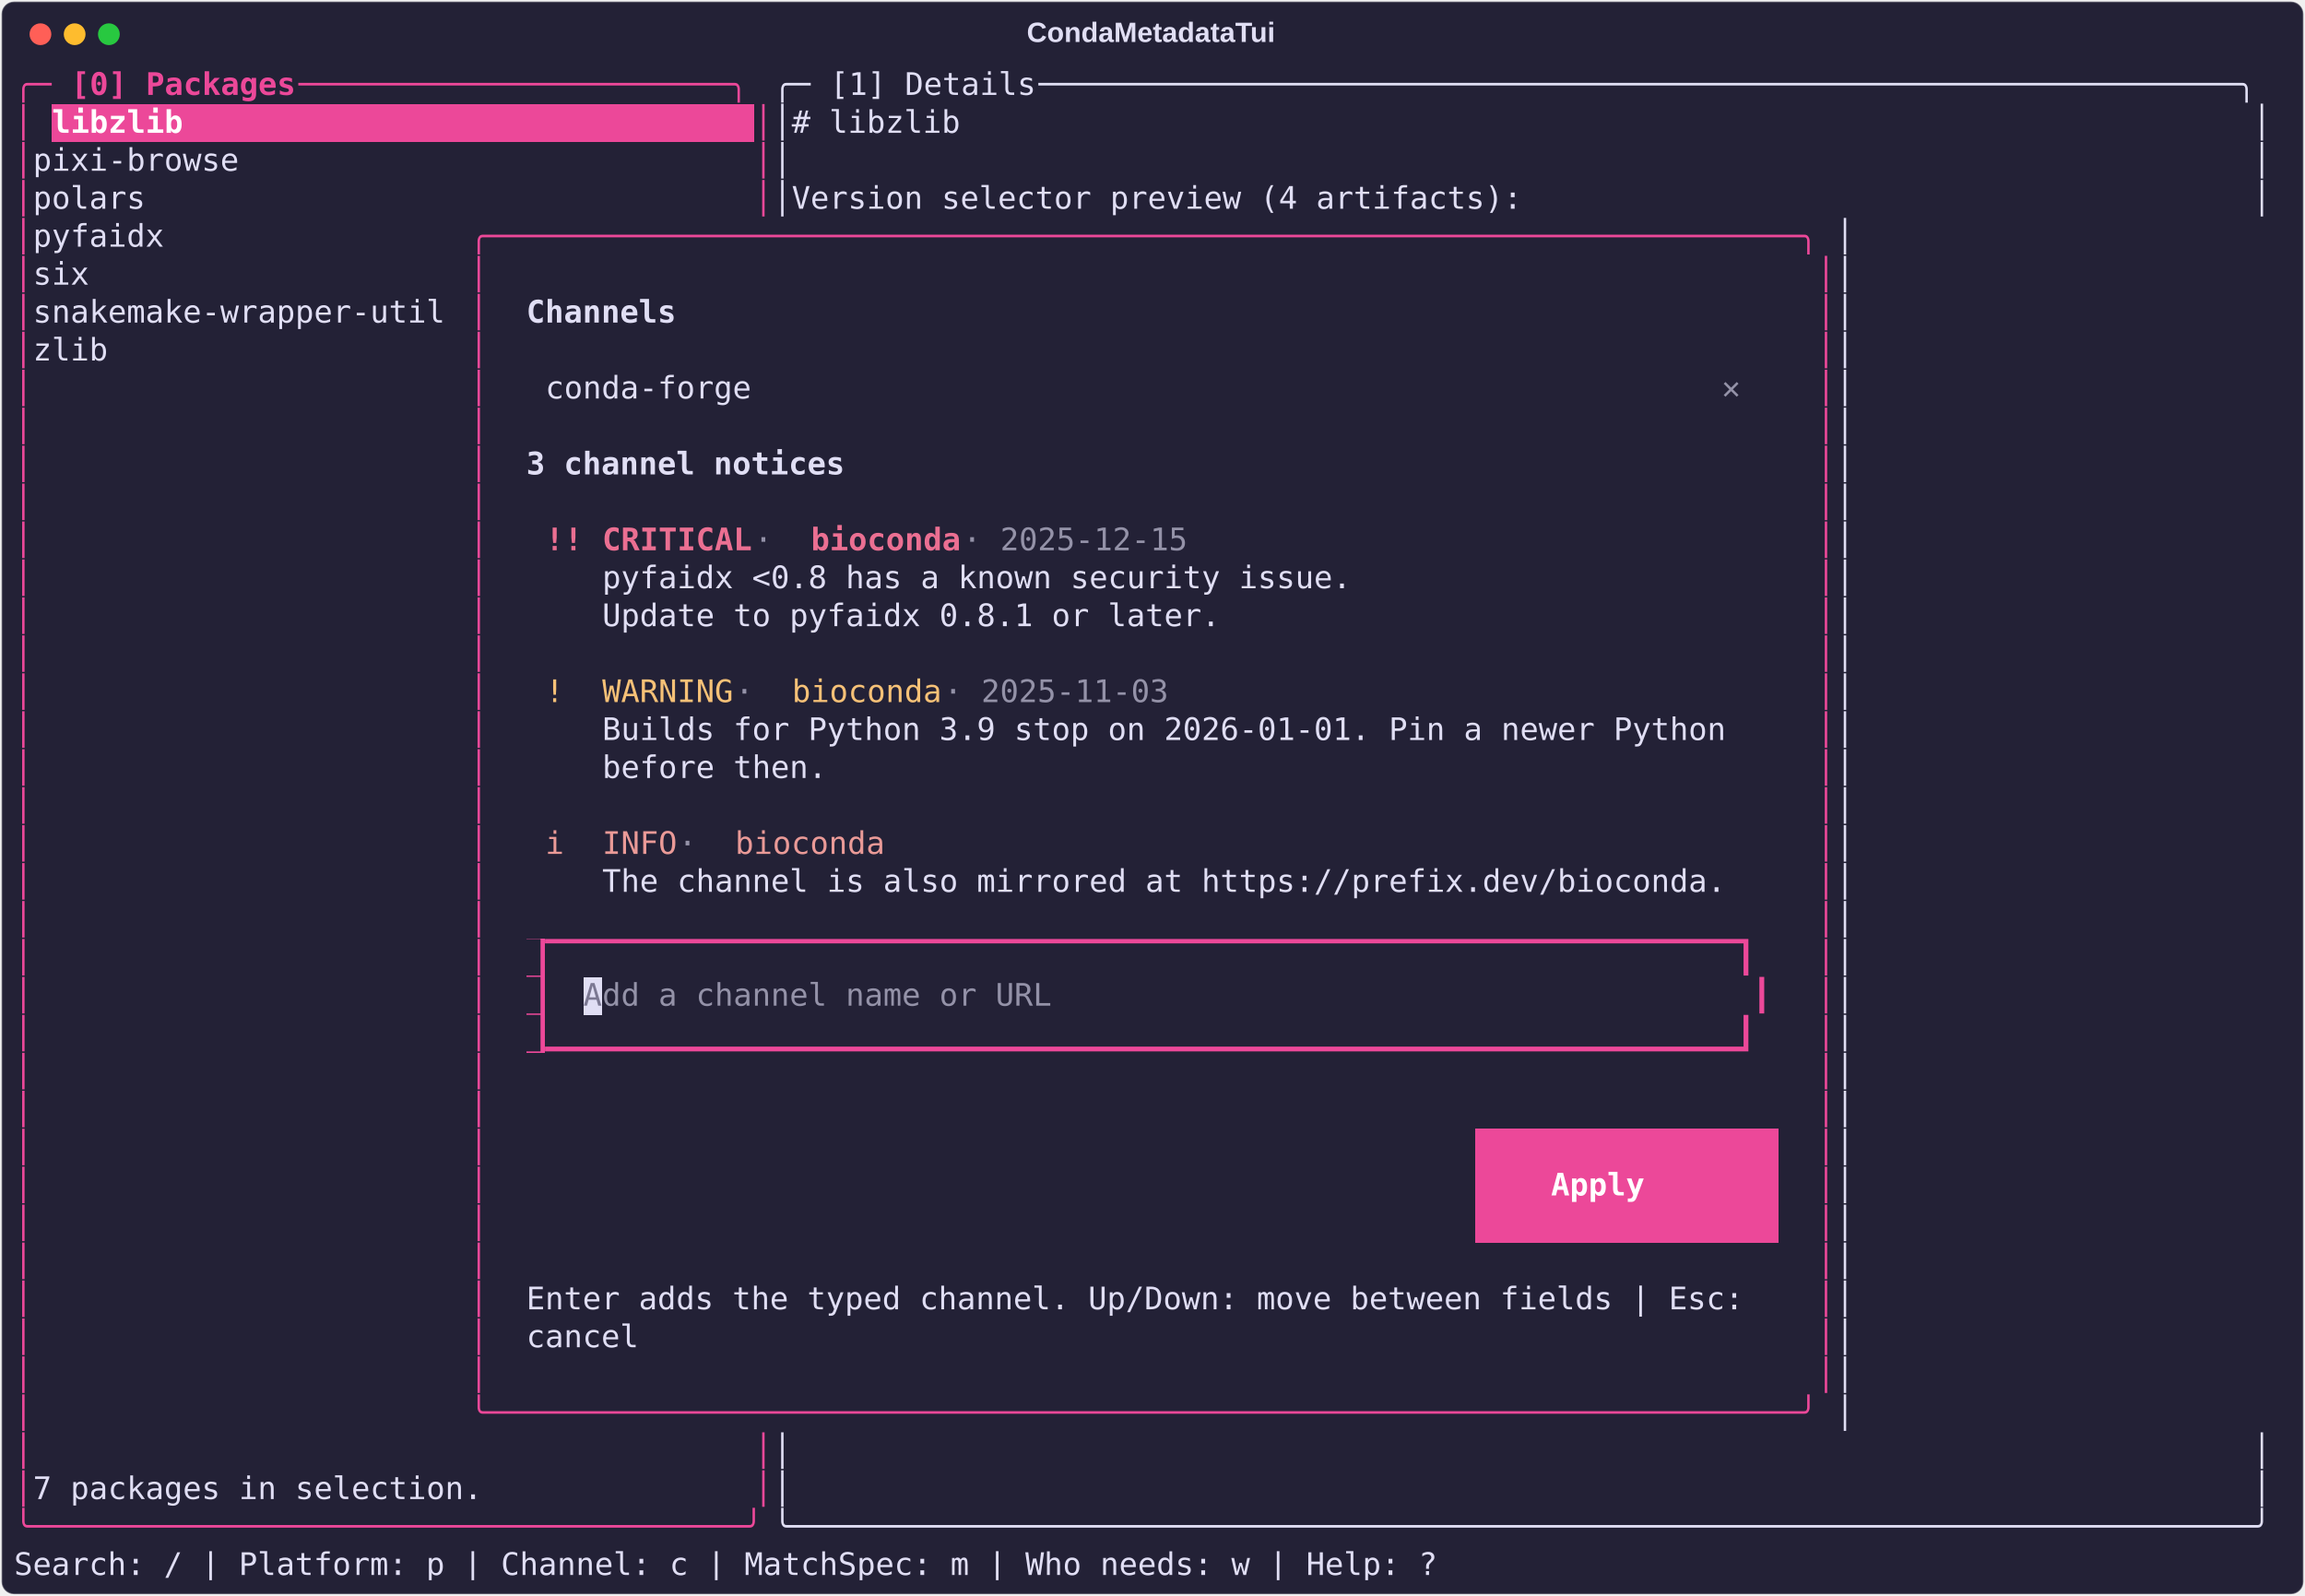
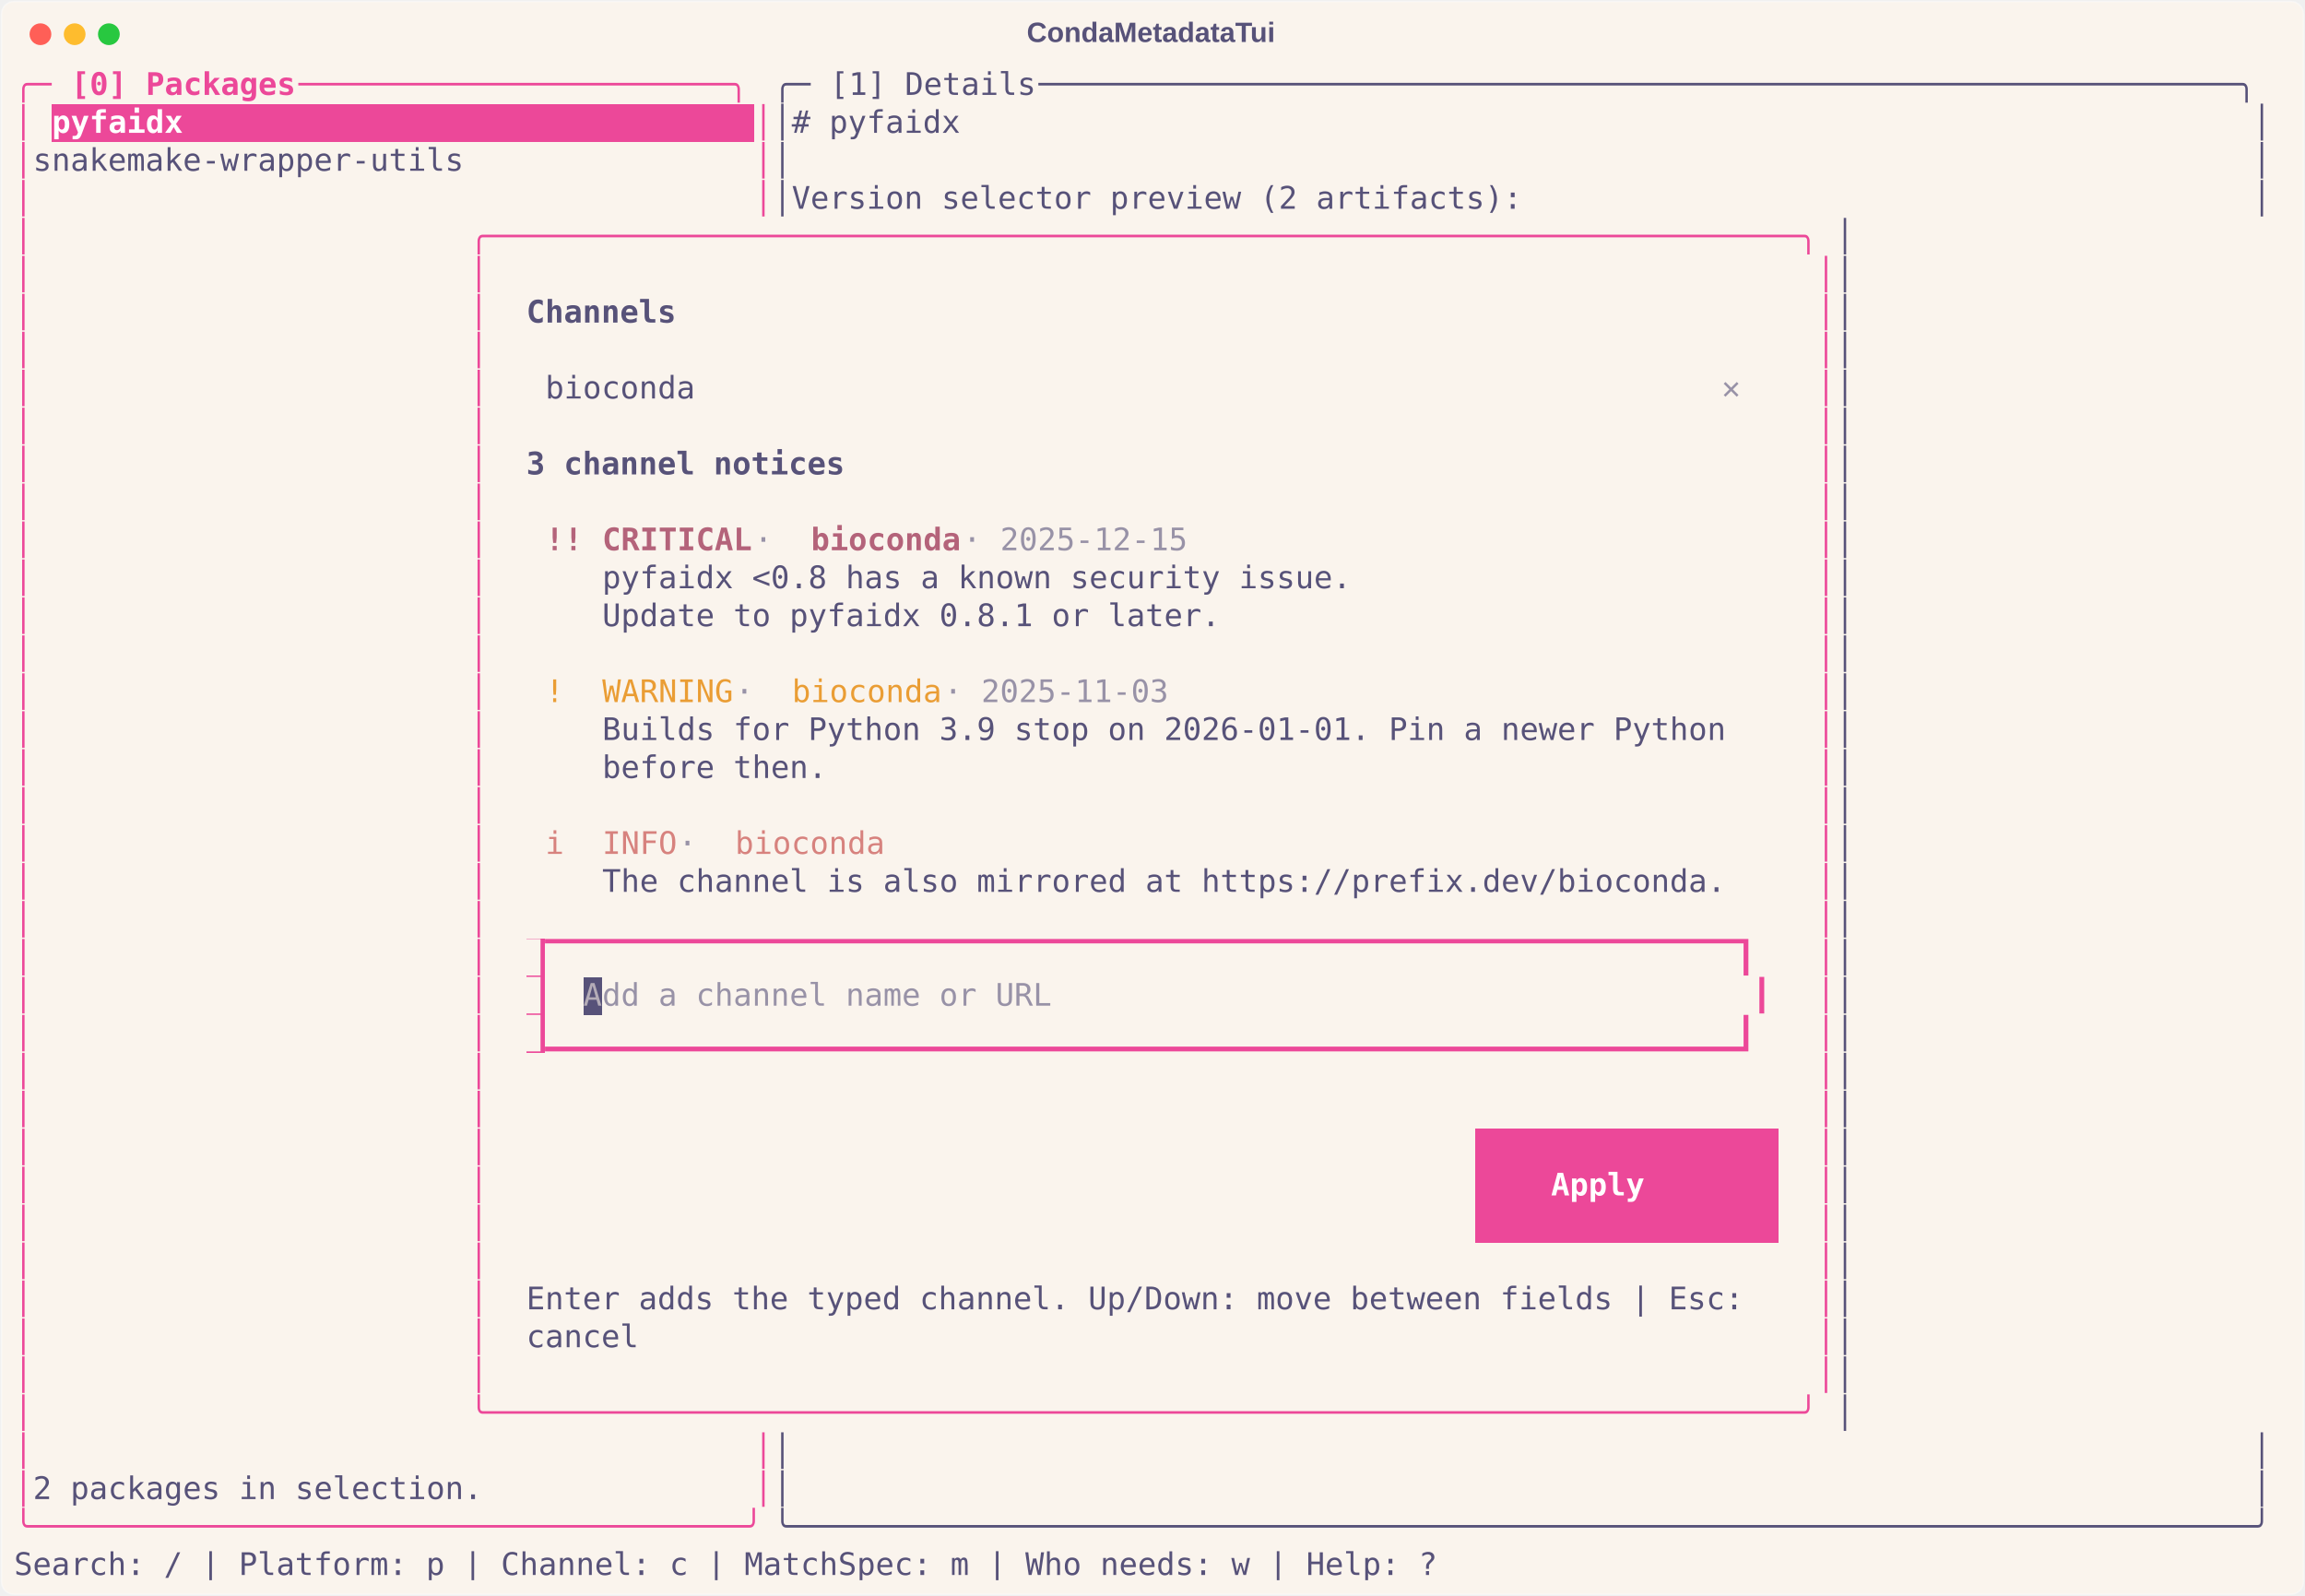
<svg xmlns="http://www.w3.org/2000/svg" class="rich-terminal" viewBox="0 0 1482 1026.0">
  <style>

    @font-face {
        font-family: "Fira Code";
        src: local("FiraCode-Regular"),
                url("https://cdnjs.cloudflare.com/ajax/libs/firacode/6.2.0/woff2/FiraCode-Regular.woff2") format("woff2"),
                url("https://cdnjs.cloudflare.com/ajax/libs/firacode/6.2.0/woff/FiraCode-Regular.woff") format("woff");
        font-style: normal;
        font-weight: 400;
    }
    @font-face {
        font-family: "Fira Code";
        src: local("FiraCode-Bold"),
                url("https://cdnjs.cloudflare.com/ajax/libs/firacode/6.2.0/woff2/FiraCode-Bold.woff2") format("woff2"),
                url("https://cdnjs.cloudflare.com/ajax/libs/firacode/6.2.0/woff/FiraCode-Bold.woff") format("woff");
        font-style: bold;
        font-weight: 700;
    }

    .terminal-matrix {
        font-family: Fira Code, monospace;
        font-size: 20px;
        line-height: 24.4px;
        font-variant-east-asian: full-width;
    }

    .terminal-title {
        font-size: 18px;
        font-weight: bold;
        font-family: arial;
    }

    .terminal-r1 { fill: #ec4899 }
.terminal-r2 { fill: #ec4899;font-weight: bold }
- .terminal-r3 { fill: #e0def4 }
+ .terminal-r3 { fill: #575279 }
.terminal-r4 { fill: #ffffff;font-weight: bold }
- .terminal-r5 { fill: #e0def4;font-weight: bold }
- .terminal-r6 { fill: #9492a8;font-weight: bold }
- .terminal-r7 { fill: #eb6f92;font-weight: bold }
- .terminal-r8 { fill: #9492a8 }
- .terminal-r9 { fill: #f6c177 }
- .terminal-r10 { fill: #ea9a97 }
- .terminal-r11 { fill: #232136 }
- .terminal-r12 { fill: #7b7892 }
- .terminal-r13 { fill: #eb6f92 }
+ .terminal-r5 { fill: #575279;font-weight: bold }
+ .terminal-r6 { fill: #9892a7;font-weight: bold }
+ .terminal-r7 { fill: #b4637a;font-weight: bold }
+ .terminal-r8 { fill: #9892a7 }
+ .terminal-r9 { fill: #ea9d34 }
+ .terminal-r10 { fill: #d7827e }
+ .terminal-r11 { fill: #faf4ed }
+ .terminal-r12 { fill: #b4acb7 }
+ .terminal-r13 { fill: #b4637a }
    </style>
  <defs>
    <clipPath id="terminal-clip-terminal">
      <rect x="0" y="0" width="1463.0" height="975.0" />
    </clipPath>
    <clipPath id="terminal-line-0">
      <rect x="0" y="1.5" width="1464" height="24.65" />
    </clipPath>
    <clipPath id="terminal-line-1">
      <rect x="0" y="25.9" width="1464" height="24.65" />
    </clipPath>
    <clipPath id="terminal-line-2">
      <rect x="0" y="50.3" width="1464" height="24.65" />
    </clipPath>
    <clipPath id="terminal-line-3">
      <rect x="0" y="74.7" width="1464" height="24.65" />
    </clipPath>
    <clipPath id="terminal-line-4">
      <rect x="0" y="99.1" width="1464" height="24.65" />
    </clipPath>
    <clipPath id="terminal-line-5">
      <rect x="0" y="123.5" width="1464" height="24.65" />
    </clipPath>
    <clipPath id="terminal-line-6">
      <rect x="0" y="147.9" width="1464" height="24.65" />
    </clipPath>
    <clipPath id="terminal-line-7">
      <rect x="0" y="172.3" width="1464" height="24.65" />
    </clipPath>
    <clipPath id="terminal-line-8">
      <rect x="0" y="196.7" width="1464" height="24.65" />
    </clipPath>
    <clipPath id="terminal-line-9">
      <rect x="0" y="221.1" width="1464" height="24.65" />
    </clipPath>
    <clipPath id="terminal-line-10">
      <rect x="0" y="245.5" width="1464" height="24.65" />
    </clipPath>
    <clipPath id="terminal-line-11">
      <rect x="0" y="269.9" width="1464" height="24.65" />
    </clipPath>
    <clipPath id="terminal-line-12">
      <rect x="0" y="294.3" width="1464" height="24.65" />
    </clipPath>
    <clipPath id="terminal-line-13">
      <rect x="0" y="318.7" width="1464" height="24.65" />
    </clipPath>
    <clipPath id="terminal-line-14">
      <rect x="0" y="343.1" width="1464" height="24.65" />
    </clipPath>
    <clipPath id="terminal-line-15">
      <rect x="0" y="367.5" width="1464" height="24.65" />
    </clipPath>
    <clipPath id="terminal-line-16">
      <rect x="0" y="391.9" width="1464" height="24.65" />
    </clipPath>
    <clipPath id="terminal-line-17">
      <rect x="0" y="416.3" width="1464" height="24.65" />
    </clipPath>
    <clipPath id="terminal-line-18">
      <rect x="0" y="440.7" width="1464" height="24.65" />
    </clipPath>
    <clipPath id="terminal-line-19">
      <rect x="0" y="465.1" width="1464" height="24.65" />
    </clipPath>
    <clipPath id="terminal-line-20">
      <rect x="0" y="489.5" width="1464" height="24.65" />
    </clipPath>
    <clipPath id="terminal-line-21">
      <rect x="0" y="513.9" width="1464" height="24.65" />
    </clipPath>
    <clipPath id="terminal-line-22">
      <rect x="0" y="538.3" width="1464" height="24.65" />
    </clipPath>
    <clipPath id="terminal-line-23">
      <rect x="0" y="562.7" width="1464" height="24.65" />
    </clipPath>
    <clipPath id="terminal-line-24">
      <rect x="0" y="587.1" width="1464" height="24.65" />
    </clipPath>
    <clipPath id="terminal-line-25">
      <rect x="0" y="611.5" width="1464" height="24.65" />
    </clipPath>
    <clipPath id="terminal-line-26">
      <rect x="0" y="635.9" width="1464" height="24.65" />
    </clipPath>
    <clipPath id="terminal-line-27">
      <rect x="0" y="660.3" width="1464" height="24.65" />
    </clipPath>
    <clipPath id="terminal-line-28">
      <rect x="0" y="684.7" width="1464" height="24.65" />
    </clipPath>
    <clipPath id="terminal-line-29">
      <rect x="0" y="709.1" width="1464" height="24.65" />
    </clipPath>
    <clipPath id="terminal-line-30">
      <rect x="0" y="733.5" width="1464" height="24.65" />
    </clipPath>
    <clipPath id="terminal-line-31">
      <rect x="0" y="757.9" width="1464" height="24.65" />
    </clipPath>
    <clipPath id="terminal-line-32">
      <rect x="0" y="782.3" width="1464" height="24.65" />
    </clipPath>
    <clipPath id="terminal-line-33">
      <rect x="0" y="806.7" width="1464" height="24.65" />
    </clipPath>
    <clipPath id="terminal-line-34">
      <rect x="0" y="831.1" width="1464" height="24.65" />
    </clipPath>
    <clipPath id="terminal-line-35">
      <rect x="0" y="855.5" width="1464" height="24.65" />
    </clipPath>
    <clipPath id="terminal-line-36">
      <rect x="0" y="879.9" width="1464" height="24.65" />
    </clipPath>
    <clipPath id="terminal-line-37">
      <rect x="0" y="904.3" width="1464" height="24.65" />
    </clipPath>
    <clipPath id="terminal-line-38">
      <rect x="0" y="928.7" width="1464" height="24.65" />
    </clipPath>
  </defs>
-   <rect fill="#232136" stroke="rgba(255,255,255,0.35)" stroke-width="1" x="1" y="1" width="1480" height="1024" rx="8" />
-   <text class="terminal-title" fill="#e0def4" text-anchor="middle" x="740" y="27">CondaMetadataTui</text>
+   <rect fill="#faf4ed" stroke="rgba(255,255,255,0.35)" stroke-width="1" x="1" y="1" width="1480" height="1024" rx="8" />
+   <text class="terminal-title" fill="#575279" text-anchor="middle" x="740" y="27">CondaMetadataTui</text>
  <g transform="translate(26,22)">
    <circle cx="0" cy="0" r="7" fill="#ff5f57" />
    <circle cx="22" cy="0" r="7" fill="#febc2e" />
    <circle cx="44" cy="0" r="7" fill="#28c840" />
  </g>
  <g transform="translate(9, 41)" clip-path="url(#terminal-clip-terminal)">
    <rect fill="#ec4899" x="24.4" y="25.9" width="451.4" height="24.65" shape-rendering="crispEdges" />
    <rect fill="#ec4899" x="329.4" y="562.7" width="12.2" height="24.65" shape-rendering="crispEdges" />
    <rect fill="#ec4899" x="329.4" y="587.1" width="12.2" height="24.65" shape-rendering="crispEdges" />
-     <rect fill="#e0def4" x="366" y="587.1" width="12.2" height="24.65" shape-rendering="crispEdges" />
+     <rect fill="#575279" x="366" y="587.1" width="12.2" height="24.65" shape-rendering="crispEdges" />
    <rect fill="#ec4899" x="329.4" y="611.5" width="12.2" height="24.65" shape-rendering="crispEdges" />
    <rect fill="#ec4899" x="939.4" y="684.7" width="24.4" height="24.65" shape-rendering="crispEdges" />
    <rect fill="#ec4899" x="963.8" y="684.7" width="146.4" height="24.65" shape-rendering="crispEdges" />
    <rect fill="#ec4899" x="1110.2" y="684.7" width="24.4" height="24.65" shape-rendering="crispEdges" />
    <rect fill="#ec4899" x="939.4" y="709.1" width="48.8" height="24.65" shape-rendering="crispEdges" />
    <rect fill="#ec4899" x="988.2" y="709.1" width="85.4" height="24.65" shape-rendering="crispEdges" />
    <rect fill="#ec4899" x="1073.6" y="709.1" width="61" height="24.65" shape-rendering="crispEdges" />
    <rect fill="#ec4899" x="939.4" y="733.5" width="24.4" height="24.65" shape-rendering="crispEdges" />
    <rect fill="#ec4899" x="963.8" y="733.5" width="146.4" height="24.65" shape-rendering="crispEdges" />
    <rect fill="#ec4899" x="1110.2" y="733.5" width="24.4" height="24.65" shape-rendering="crispEdges" />
    <g class="terminal-matrix">
      <text class="terminal-r1" x="0" y="20" textLength="36.6" clip-path="url(#terminal-line-0)">╭─ </text>
      <text class="terminal-r2" x="36.6" y="20" textLength="146.4" clip-path="url(#terminal-line-0)">[0] Packages</text>
      <text class="terminal-r1" x="183" y="20" textLength="305" clip-path="url(#terminal-line-0)"> ───────────────────────╮</text>
      <text class="terminal-r3" x="488" y="20" textLength="36.6" clip-path="url(#terminal-line-0)">╭─ </text>
      <text class="terminal-r3" x="524.6" y="20" textLength="134.2" clip-path="url(#terminal-line-0)">[1] Details</text>
      <text class="terminal-r3" x="658.8" y="20" textLength="805.2" clip-path="url(#terminal-line-0)"> ────────────────────────────────────────────────────────────────╮</text>
      <text class="terminal-r3" x="1464" y="20" textLength="12.2" clip-path="url(#terminal-line-0)">
</text>
      <text class="terminal-r1" x="0" y="44.4" textLength="12.2" clip-path="url(#terminal-line-1)">│</text>
-       <text class="terminal-r4" x="24.4" y="44.4" textLength="451.4" clip-path="url(#terminal-line-1)">libzlib                              </text>
+       <text class="terminal-r4" x="24.4" y="44.4" textLength="451.4" clip-path="url(#terminal-line-1)">pyfaidx                              </text>
      <text class="terminal-r1" x="475.8" y="44.4" textLength="12.2" clip-path="url(#terminal-line-1)">│</text>
-       <text class="terminal-r3" x="488" y="44.4" textLength="976" clip-path="url(#terminal-line-1)">│# libzlib                                                                     │</text>
+       <text class="terminal-r3" x="488" y="44.4" textLength="976" clip-path="url(#terminal-line-1)">│# pyfaidx                                                                     │</text>
      <text class="terminal-r3" x="1464" y="44.4" textLength="12.2" clip-path="url(#terminal-line-1)">
</text>
      <text class="terminal-r1" x="0" y="68.8" textLength="12.2" clip-path="url(#terminal-line-2)">│</text>
-       <text class="terminal-r3" x="12.2" y="68.8" textLength="463.6" clip-path="url(#terminal-line-2)"> pixi-browse                          </text>
+       <text class="terminal-r3" x="12.2" y="68.8" textLength="463.6" clip-path="url(#terminal-line-2)"> snakemake-wrapper-utils              </text>
      <text class="terminal-r1" x="475.8" y="68.8" textLength="12.2" clip-path="url(#terminal-line-2)">│</text>
      <text class="terminal-r3" x="488" y="68.8" textLength="976" clip-path="url(#terminal-line-2)">│                                                                              │</text>
      <text class="terminal-r3" x="1464" y="68.8" textLength="12.2" clip-path="url(#terminal-line-2)">
</text>
      <text class="terminal-r1" x="0" y="93.2" textLength="12.2" clip-path="url(#terminal-line-3)">│</text>
-       <text class="terminal-r3" x="12.2" y="93.2" textLength="463.6" clip-path="url(#terminal-line-3)"> polars                               </text>
      <text class="terminal-r1" x="475.8" y="93.2" textLength="12.2" clip-path="url(#terminal-line-3)">│</text>
-       <text class="terminal-r3" x="488" y="93.2" textLength="976" clip-path="url(#terminal-line-3)">│Version selector preview (4 artifacts):                                       │</text>
+       <text class="terminal-r3" x="488" y="93.2" textLength="976" clip-path="url(#terminal-line-3)">│Version selector preview (2 artifacts):                                       │</text>
      <text class="terminal-r3" x="1464" y="93.2" textLength="12.2" clip-path="url(#terminal-line-3)">
</text>
      <text class="terminal-r1" x="0" y="117.6" textLength="12.2" clip-path="url(#terminal-line-4)">│</text>
-       <text class="terminal-r3" x="12.2" y="117.6" textLength="280.6" clip-path="url(#terminal-line-4)"> pyfaidx               </text>
      <text class="terminal-r1" x="292.8" y="117.6" textLength="878.4" clip-path="url(#terminal-line-4)">╭──────────────────────────────────────────────────────────────────────╮</text>
      <text class="terminal-r3" x="1171.2" y="117.6" textLength="292.8" clip-path="url(#terminal-line-4)">                       │</text>
      <text class="terminal-r3" x="1464" y="117.6" textLength="12.2" clip-path="url(#terminal-line-4)">
</text>
      <text class="terminal-r1" x="0" y="142" textLength="12.2" clip-path="url(#terminal-line-5)">│</text>
-       <text class="terminal-r3" x="12.2" y="142" textLength="280.6" clip-path="url(#terminal-line-5)"> six                   </text>
      <text class="terminal-r1" x="292.8" y="142" textLength="12.2" clip-path="url(#terminal-line-5)">│</text>
      <text class="terminal-r1" x="1159" y="142" textLength="12.2" clip-path="url(#terminal-line-5)">│</text>
      <text class="terminal-r3" x="1171.2" y="142" textLength="292.8" clip-path="url(#terminal-line-5)">                       │</text>
      <text class="terminal-r3" x="1464" y="142" textLength="12.2" clip-path="url(#terminal-line-5)">
</text>
      <text class="terminal-r1" x="0" y="166.4" textLength="12.2" clip-path="url(#terminal-line-6)">│</text>
-       <text class="terminal-r3" x="12.2" y="166.4" textLength="280.6" clip-path="url(#terminal-line-6)"> snakemake-wrapper-util</text>
      <text class="terminal-r1" x="292.8" y="166.4" textLength="12.2" clip-path="url(#terminal-line-6)">│</text>
      <text class="terminal-r5" x="329.4" y="166.4" textLength="97.6" clip-path="url(#terminal-line-6)">Channels</text>
      <text class="terminal-r1" x="1159" y="166.4" textLength="12.2" clip-path="url(#terminal-line-6)">│</text>
      <text class="terminal-r3" x="1171.2" y="166.4" textLength="292.8" clip-path="url(#terminal-line-6)">                       │</text>
      <text class="terminal-r3" x="1464" y="166.4" textLength="12.2" clip-path="url(#terminal-line-6)">
</text>
      <text class="terminal-r1" x="0" y="190.8" textLength="12.2" clip-path="url(#terminal-line-7)">│</text>
-       <text class="terminal-r3" x="12.2" y="190.8" textLength="280.6" clip-path="url(#terminal-line-7)"> zlib                  </text>
      <text class="terminal-r1" x="292.8" y="190.8" textLength="12.2" clip-path="url(#terminal-line-7)">│</text>
      <text class="terminal-r1" x="1159" y="190.8" textLength="12.2" clip-path="url(#terminal-line-7)">│</text>
      <text class="terminal-r3" x="1171.2" y="190.8" textLength="292.8" clip-path="url(#terminal-line-7)">                       │</text>
      <text class="terminal-r3" x="1464" y="190.8" textLength="12.2" clip-path="url(#terminal-line-7)">
</text>
      <text class="terminal-r1" x="0" y="215.2" textLength="12.2" clip-path="url(#terminal-line-8)">│</text>
      <text class="terminal-r1" x="292.8" y="215.2" textLength="12.2" clip-path="url(#terminal-line-8)">│</text>
-       <text class="terminal-r3" x="341.6" y="215.2" textLength="134.2" clip-path="url(#terminal-line-8)">conda-forge</text>
+       <text class="terminal-r3" x="341.6" y="215.2" textLength="97.6" clip-path="url(#terminal-line-8)">bioconda</text>
      <text class="terminal-r6" x="1098" y="215.2" textLength="36.6" clip-path="url(#terminal-line-8)"> ✕ </text>
      <text class="terminal-r1" x="1159" y="215.2" textLength="12.2" clip-path="url(#terminal-line-8)">│</text>
      <text class="terminal-r3" x="1171.2" y="215.2" textLength="292.8" clip-path="url(#terminal-line-8)">                       │</text>
      <text class="terminal-r3" x="1464" y="215.2" textLength="12.2" clip-path="url(#terminal-line-8)">
</text>
      <text class="terminal-r1" x="0" y="239.6" textLength="12.2" clip-path="url(#terminal-line-9)">│</text>
      <text class="terminal-r1" x="292.8" y="239.6" textLength="12.2" clip-path="url(#terminal-line-9)">│</text>
      <text class="terminal-r1" x="1159" y="239.6" textLength="12.2" clip-path="url(#terminal-line-9)">│</text>
      <text class="terminal-r3" x="1171.2" y="239.6" textLength="292.8" clip-path="url(#terminal-line-9)">                       │</text>
      <text class="terminal-r3" x="1464" y="239.6" textLength="12.2" clip-path="url(#terminal-line-9)">
</text>
      <text class="terminal-r1" x="0" y="264" textLength="12.2" clip-path="url(#terminal-line-10)">│</text>
      <text class="terminal-r1" x="292.8" y="264" textLength="12.2" clip-path="url(#terminal-line-10)">│</text>
      <text class="terminal-r5" x="329.4" y="264" textLength="207.4" clip-path="url(#terminal-line-10)">3 channel notices</text>
      <text class="terminal-r1" x="1159" y="264" textLength="12.2" clip-path="url(#terminal-line-10)">│</text>
      <text class="terminal-r3" x="1171.2" y="264" textLength="292.8" clip-path="url(#terminal-line-10)">                       │</text>
      <text class="terminal-r3" x="1464" y="264" textLength="12.2" clip-path="url(#terminal-line-10)">
</text>
      <text class="terminal-r1" x="0" y="288.4" textLength="12.2" clip-path="url(#terminal-line-11)">│</text>
      <text class="terminal-r1" x="292.8" y="288.4" textLength="12.2" clip-path="url(#terminal-line-11)">│</text>
      <text class="terminal-r1" x="1159" y="288.4" textLength="12.2" clip-path="url(#terminal-line-11)">│</text>
      <text class="terminal-r3" x="1171.2" y="288.4" textLength="292.8" clip-path="url(#terminal-line-11)">                       │</text>
      <text class="terminal-r3" x="1464" y="288.4" textLength="12.2" clip-path="url(#terminal-line-11)">
</text>
      <text class="terminal-r1" x="0" y="312.8" textLength="12.2" clip-path="url(#terminal-line-12)">│</text>
      <text class="terminal-r1" x="292.8" y="312.8" textLength="12.2" clip-path="url(#terminal-line-12)">│</text>
      <text class="terminal-r7" x="341.6" y="312.8" textLength="36.6" clip-path="url(#terminal-line-12)">!! </text>
      <text class="terminal-r7" x="378.2" y="312.8" textLength="97.6" clip-path="url(#terminal-line-12)">CRITICAL</text>
      <text class="terminal-r8" x="475.8" y="312.8" textLength="36.6" clip-path="url(#terminal-line-12)"> · </text>
      <text class="terminal-r7" x="512.4" y="312.8" textLength="97.6" clip-path="url(#terminal-line-12)">bioconda</text>
      <text class="terminal-r8" x="610" y="312.8" textLength="158.6" clip-path="url(#terminal-line-12)"> · 2025-12-15</text>
      <text class="terminal-r1" x="1159" y="312.8" textLength="12.2" clip-path="url(#terminal-line-12)">│</text>
      <text class="terminal-r3" x="1171.2" y="312.8" textLength="292.8" clip-path="url(#terminal-line-12)">                       │</text>
      <text class="terminal-r3" x="1464" y="312.8" textLength="12.2" clip-path="url(#terminal-line-12)">
</text>
      <text class="terminal-r1" x="0" y="337.2" textLength="12.2" clip-path="url(#terminal-line-13)">│</text>
      <text class="terminal-r1" x="292.8" y="337.2" textLength="12.2" clip-path="url(#terminal-line-13)">│</text>
      <text class="terminal-r3" x="378.2" y="337.2" textLength="488" clip-path="url(#terminal-line-13)">pyfaidx &lt;0.8 has a known security issue.</text>
      <text class="terminal-r1" x="1159" y="337.2" textLength="12.2" clip-path="url(#terminal-line-13)">│</text>
      <text class="terminal-r3" x="1171.2" y="337.2" textLength="292.8" clip-path="url(#terminal-line-13)">                       │</text>
      <text class="terminal-r3" x="1464" y="337.2" textLength="12.2" clip-path="url(#terminal-line-13)">
</text>
      <text class="terminal-r1" x="0" y="361.6" textLength="12.2" clip-path="url(#terminal-line-14)">│</text>
      <text class="terminal-r1" x="292.8" y="361.6" textLength="12.2" clip-path="url(#terminal-line-14)">│</text>
      <text class="terminal-r3" x="378.2" y="361.6" textLength="402.6" clip-path="url(#terminal-line-14)">Update to pyfaidx 0.8.1 or later.</text>
      <text class="terminal-r1" x="1159" y="361.6" textLength="12.2" clip-path="url(#terminal-line-14)">│</text>
      <text class="terminal-r3" x="1171.2" y="361.6" textLength="292.8" clip-path="url(#terminal-line-14)">                       │</text>
      <text class="terminal-r3" x="1464" y="361.6" textLength="12.2" clip-path="url(#terminal-line-14)">
</text>
      <text class="terminal-r1" x="0" y="386" textLength="12.2" clip-path="url(#terminal-line-15)">│</text>
      <text class="terminal-r1" x="292.8" y="386" textLength="12.2" clip-path="url(#terminal-line-15)">│</text>
      <text class="terminal-r1" x="1159" y="386" textLength="12.2" clip-path="url(#terminal-line-15)">│</text>
      <text class="terminal-r3" x="1171.2" y="386" textLength="292.8" clip-path="url(#terminal-line-15)">                       │</text>
      <text class="terminal-r3" x="1464" y="386" textLength="12.2" clip-path="url(#terminal-line-15)">
</text>
      <text class="terminal-r1" x="0" y="410.4" textLength="12.2" clip-path="url(#terminal-line-16)">│</text>
      <text class="terminal-r1" x="292.8" y="410.4" textLength="12.2" clip-path="url(#terminal-line-16)">│</text>
      <text class="terminal-r9" x="341.6" y="410.4" textLength="36.6" clip-path="url(#terminal-line-16)"> ! </text>
      <text class="terminal-r9" x="378.2" y="410.4" textLength="85.4" clip-path="url(#terminal-line-16)">WARNING</text>
      <text class="terminal-r8" x="463.6" y="410.4" textLength="36.6" clip-path="url(#terminal-line-16)"> · </text>
      <text class="terminal-r9" x="500.2" y="410.4" textLength="97.6" clip-path="url(#terminal-line-16)">bioconda</text>
      <text class="terminal-r8" x="597.8" y="410.4" textLength="158.6" clip-path="url(#terminal-line-16)"> · 2025-11-03</text>
      <text class="terminal-r1" x="1159" y="410.4" textLength="12.2" clip-path="url(#terminal-line-16)">│</text>
      <text class="terminal-r3" x="1171.2" y="410.4" textLength="292.8" clip-path="url(#terminal-line-16)">                       │</text>
      <text class="terminal-r3" x="1464" y="410.4" textLength="12.2" clip-path="url(#terminal-line-16)">
</text>
      <text class="terminal-r1" x="0" y="434.8" textLength="12.2" clip-path="url(#terminal-line-17)">│</text>
      <text class="terminal-r1" x="292.8" y="434.8" textLength="12.2" clip-path="url(#terminal-line-17)">│</text>
      <text class="terminal-r3" x="378.2" y="434.8" textLength="732" clip-path="url(#terminal-line-17)">Builds for Python 3.9 stop on 2026-01-01. Pin a newer Python</text>
      <text class="terminal-r1" x="1159" y="434.8" textLength="12.2" clip-path="url(#terminal-line-17)">│</text>
      <text class="terminal-r3" x="1171.2" y="434.8" textLength="292.8" clip-path="url(#terminal-line-17)">                       │</text>
      <text class="terminal-r3" x="1464" y="434.8" textLength="12.2" clip-path="url(#terminal-line-17)">
</text>
      <text class="terminal-r1" x="0" y="459.2" textLength="12.2" clip-path="url(#terminal-line-18)">│</text>
      <text class="terminal-r1" x="292.8" y="459.2" textLength="12.2" clip-path="url(#terminal-line-18)">│</text>
      <text class="terminal-r3" x="378.2" y="459.2" textLength="146.4" clip-path="url(#terminal-line-18)">before then.</text>
      <text class="terminal-r1" x="1159" y="459.2" textLength="12.2" clip-path="url(#terminal-line-18)">│</text>
      <text class="terminal-r3" x="1171.2" y="459.2" textLength="292.8" clip-path="url(#terminal-line-18)">                       │</text>
      <text class="terminal-r3" x="1464" y="459.2" textLength="12.2" clip-path="url(#terminal-line-18)">
</text>
      <text class="terminal-r1" x="0" y="483.6" textLength="12.2" clip-path="url(#terminal-line-19)">│</text>
      <text class="terminal-r1" x="292.8" y="483.6" textLength="12.2" clip-path="url(#terminal-line-19)">│</text>
      <text class="terminal-r1" x="1159" y="483.6" textLength="12.2" clip-path="url(#terminal-line-19)">│</text>
      <text class="terminal-r3" x="1171.2" y="483.6" textLength="292.8" clip-path="url(#terminal-line-19)">                       │</text>
      <text class="terminal-r3" x="1464" y="483.6" textLength="12.2" clip-path="url(#terminal-line-19)">
</text>
      <text class="terminal-r1" x="0" y="508" textLength="12.2" clip-path="url(#terminal-line-20)">│</text>
      <text class="terminal-r1" x="292.8" y="508" textLength="12.2" clip-path="url(#terminal-line-20)">│</text>
      <text class="terminal-r10" x="341.6" y="508" textLength="36.6" clip-path="url(#terminal-line-20)"> i </text>
      <text class="terminal-r10" x="378.2" y="508" textLength="48.8" clip-path="url(#terminal-line-20)">INFO</text>
      <text class="terminal-r8" x="427" y="508" textLength="36.6" clip-path="url(#terminal-line-20)"> · </text>
      <text class="terminal-r10" x="463.6" y="508" textLength="97.6" clip-path="url(#terminal-line-20)">bioconda</text>
      <text class="terminal-r1" x="1159" y="508" textLength="12.2" clip-path="url(#terminal-line-20)">│</text>
      <text class="terminal-r3" x="1171.2" y="508" textLength="292.8" clip-path="url(#terminal-line-20)">                       │</text>
      <text class="terminal-r3" x="1464" y="508" textLength="12.2" clip-path="url(#terminal-line-20)">
</text>
      <text class="terminal-r1" x="0" y="532.4" textLength="12.2" clip-path="url(#terminal-line-21)">│</text>
      <text class="terminal-r1" x="292.8" y="532.4" textLength="12.2" clip-path="url(#terminal-line-21)">│</text>
      <text class="terminal-r3" x="378.2" y="532.4" textLength="732" clip-path="url(#terminal-line-21)">The channel is also mirrored at https://prefix.dev/bioconda.</text>
      <text class="terminal-r1" x="1159" y="532.4" textLength="12.2" clip-path="url(#terminal-line-21)">│</text>
      <text class="terminal-r3" x="1171.2" y="532.4" textLength="292.8" clip-path="url(#terminal-line-21)">                       │</text>
      <text class="terminal-r3" x="1464" y="532.4" textLength="12.2" clip-path="url(#terminal-line-21)">
</text>
      <text class="terminal-r1" x="0" y="556.8" textLength="12.2" clip-path="url(#terminal-line-22)">│</text>
      <text class="terminal-r1" x="292.8" y="556.8" textLength="12.2" clip-path="url(#terminal-line-22)">│</text>
      <text class="terminal-r1" x="1159" y="556.8" textLength="12.2" clip-path="url(#terminal-line-22)">│</text>
      <text class="terminal-r3" x="1171.2" y="556.8" textLength="292.8" clip-path="url(#terminal-line-22)">                       │</text>
      <text class="terminal-r3" x="1464" y="556.8" textLength="12.2" clip-path="url(#terminal-line-22)">
</text>
      <text class="terminal-r1" x="0" y="581.2" textLength="12.2" clip-path="url(#terminal-line-23)">│</text>
      <text class="terminal-r1" x="292.8" y="581.2" textLength="12.2" clip-path="url(#terminal-line-23)">│</text>
      <text class="terminal-r11" x="329.4" y="581.2" textLength="12.2" clip-path="url(#terminal-line-23)">▊</text>
      <text class="terminal-r1" x="341.6" y="581.2" textLength="793" clip-path="url(#terminal-line-23)">▔▔▔▔▔▔▔▔▔▔▔▔▔▔▔▔▔▔▔▔▔▔▔▔▔▔▔▔▔▔▔▔▔▔▔▔▔▔▔▔▔▔▔▔▔▔▔▔▔▔▔▔▔▔▔▔▔▔▔▔▔▔▔▔▎</text>
      <text class="terminal-r1" x="1159" y="581.2" textLength="12.2" clip-path="url(#terminal-line-23)">│</text>
      <text class="terminal-r3" x="1171.2" y="581.2" textLength="292.8" clip-path="url(#terminal-line-23)">                       │</text>
      <text class="terminal-r3" x="1464" y="581.2" textLength="12.2" clip-path="url(#terminal-line-23)">
</text>
      <text class="terminal-r1" x="0" y="605.6" textLength="12.2" clip-path="url(#terminal-line-24)">│</text>
      <text class="terminal-r1" x="292.8" y="605.6" textLength="12.2" clip-path="url(#terminal-line-24)">│</text>
      <text class="terminal-r11" x="329.4" y="605.6" textLength="12.2" clip-path="url(#terminal-line-24)">▊</text>
      <text class="terminal-r12" x="366" y="605.6" textLength="12.2" clip-path="url(#terminal-line-24)">A</text>
      <text class="terminal-r8" x="378.2" y="605.6" textLength="292.8" clip-path="url(#terminal-line-24)">dd a channel name or URL</text>
      <text class="terminal-r1" x="1122.4" y="605.6" textLength="12.2" clip-path="url(#terminal-line-24)">▎</text>
      <text class="terminal-r1" x="1159" y="605.6" textLength="12.2" clip-path="url(#terminal-line-24)">│</text>
      <text class="terminal-r3" x="1171.2" y="605.6" textLength="292.8" clip-path="url(#terminal-line-24)">                       │</text>
      <text class="terminal-r3" x="1464" y="605.6" textLength="12.2" clip-path="url(#terminal-line-24)">
</text>
      <text class="terminal-r1" x="0" y="630" textLength="12.2" clip-path="url(#terminal-line-25)">│</text>
      <text class="terminal-r1" x="292.8" y="630" textLength="12.2" clip-path="url(#terminal-line-25)">│</text>
      <text class="terminal-r11" x="329.4" y="630" textLength="12.2" clip-path="url(#terminal-line-25)">▊</text>
      <text class="terminal-r1" x="341.6" y="630" textLength="793" clip-path="url(#terminal-line-25)">▁▁▁▁▁▁▁▁▁▁▁▁▁▁▁▁▁▁▁▁▁▁▁▁▁▁▁▁▁▁▁▁▁▁▁▁▁▁▁▁▁▁▁▁▁▁▁▁▁▁▁▁▁▁▁▁▁▁▁▁▁▁▁▁▎</text>
      <text class="terminal-r1" x="1159" y="630" textLength="12.2" clip-path="url(#terminal-line-25)">│</text>
      <text class="terminal-r3" x="1171.2" y="630" textLength="292.8" clip-path="url(#terminal-line-25)">                       │</text>
      <text class="terminal-r3" x="1464" y="630" textLength="12.2" clip-path="url(#terminal-line-25)">
</text>
      <text class="terminal-r1" x="0" y="654.4" textLength="12.2" clip-path="url(#terminal-line-26)">│</text>
      <text class="terminal-r1" x="292.8" y="654.4" textLength="12.2" clip-path="url(#terminal-line-26)">│</text>
      <text class="terminal-r1" x="1159" y="654.4" textLength="12.2" clip-path="url(#terminal-line-26)">│</text>
      <text class="terminal-r3" x="1171.2" y="654.4" textLength="292.8" clip-path="url(#terminal-line-26)">                       │</text>
      <text class="terminal-r3" x="1464" y="654.4" textLength="12.2" clip-path="url(#terminal-line-26)">
</text>
      <text class="terminal-r1" x="0" y="678.8" textLength="12.2" clip-path="url(#terminal-line-27)">│</text>
      <text class="terminal-r1" x="292.8" y="678.8" textLength="12.2" clip-path="url(#terminal-line-27)">│</text>
      <text class="terminal-r1" x="1159" y="678.8" textLength="12.2" clip-path="url(#terminal-line-27)">│</text>
      <text class="terminal-r3" x="1171.2" y="678.8" textLength="292.8" clip-path="url(#terminal-line-27)">                       │</text>
      <text class="terminal-r3" x="1464" y="678.8" textLength="12.2" clip-path="url(#terminal-line-27)">
</text>
      <text class="terminal-r1" x="0" y="703.2" textLength="12.2" clip-path="url(#terminal-line-28)">│</text>
      <text class="terminal-r1" x="292.8" y="703.2" textLength="12.2" clip-path="url(#terminal-line-28)">│</text>
      <text class="terminal-r1" x="1159" y="703.2" textLength="12.2" clip-path="url(#terminal-line-28)">│</text>
      <text class="terminal-r3" x="1171.2" y="703.2" textLength="292.8" clip-path="url(#terminal-line-28)">                       │</text>
      <text class="terminal-r3" x="1464" y="703.2" textLength="12.2" clip-path="url(#terminal-line-28)">
</text>
      <text class="terminal-r1" x="0" y="727.6" textLength="12.2" clip-path="url(#terminal-line-29)">│</text>
      <text class="terminal-r1" x="292.8" y="727.6" textLength="12.2" clip-path="url(#terminal-line-29)">│</text>
      <text class="terminal-r4" x="988.2" y="727.6" textLength="85.4" clip-path="url(#terminal-line-29)"> Apply </text>
      <text class="terminal-r1" x="1159" y="727.6" textLength="12.2" clip-path="url(#terminal-line-29)">│</text>
      <text class="terminal-r3" x="1171.2" y="727.6" textLength="292.8" clip-path="url(#terminal-line-29)">                       │</text>
      <text class="terminal-r3" x="1464" y="727.6" textLength="12.2" clip-path="url(#terminal-line-29)">
</text>
      <text class="terminal-r1" x="0" y="752" textLength="12.2" clip-path="url(#terminal-line-30)">│</text>
      <text class="terminal-r1" x="292.8" y="752" textLength="12.2" clip-path="url(#terminal-line-30)">│</text>
      <text class="terminal-r1" x="1159" y="752" textLength="12.2" clip-path="url(#terminal-line-30)">│</text>
      <text class="terminal-r3" x="1171.2" y="752" textLength="292.8" clip-path="url(#terminal-line-30)">                       │</text>
      <text class="terminal-r3" x="1464" y="752" textLength="12.2" clip-path="url(#terminal-line-30)">
</text>
      <text class="terminal-r1" x="0" y="776.4" textLength="12.2" clip-path="url(#terminal-line-31)">│</text>
      <text class="terminal-r1" x="292.8" y="776.4" textLength="12.2" clip-path="url(#terminal-line-31)">│</text>
      <text class="terminal-r1" x="1159" y="776.4" textLength="12.2" clip-path="url(#terminal-line-31)">│</text>
      <text class="terminal-r3" x="1171.2" y="776.4" textLength="292.8" clip-path="url(#terminal-line-31)">                       │</text>
      <text class="terminal-r3" x="1464" y="776.4" textLength="12.2" clip-path="url(#terminal-line-31)">
</text>
      <text class="terminal-r1" x="0" y="800.8" textLength="12.2" clip-path="url(#terminal-line-32)">│</text>
      <text class="terminal-r1" x="292.8" y="800.8" textLength="12.2" clip-path="url(#terminal-line-32)">│</text>
      <text class="terminal-r3" x="329.4" y="800.8" textLength="793" clip-path="url(#terminal-line-32)">Enter adds the typed channel. Up/Down: move between fields | Esc:</text>
      <text class="terminal-r1" x="1159" y="800.8" textLength="12.2" clip-path="url(#terminal-line-32)">│</text>
      <text class="terminal-r3" x="1171.2" y="800.8" textLength="292.8" clip-path="url(#terminal-line-32)">                       │</text>
      <text class="terminal-r3" x="1464" y="800.8" textLength="12.2" clip-path="url(#terminal-line-32)">
</text>
      <text class="terminal-r1" x="0" y="825.2" textLength="12.2" clip-path="url(#terminal-line-33)">│</text>
      <text class="terminal-r1" x="292.8" y="825.2" textLength="12.2" clip-path="url(#terminal-line-33)">│</text>
      <text class="terminal-r3" x="329.4" y="825.2" textLength="73.2" clip-path="url(#terminal-line-33)">cancel</text>
      <text class="terminal-r1" x="1159" y="825.2" textLength="12.2" clip-path="url(#terminal-line-33)">│</text>
      <text class="terminal-r3" x="1171.2" y="825.2" textLength="292.8" clip-path="url(#terminal-line-33)">                       │</text>
      <text class="terminal-r3" x="1464" y="825.2" textLength="12.2" clip-path="url(#terminal-line-33)">
</text>
      <text class="terminal-r1" x="0" y="849.6" textLength="12.2" clip-path="url(#terminal-line-34)">│</text>
      <text class="terminal-r1" x="292.8" y="849.6" textLength="12.2" clip-path="url(#terminal-line-34)">│</text>
      <text class="terminal-r1" x="1159" y="849.6" textLength="12.2" clip-path="url(#terminal-line-34)">│</text>
      <text class="terminal-r3" x="1171.2" y="849.6" textLength="292.8" clip-path="url(#terminal-line-34)">                       │</text>
      <text class="terminal-r3" x="1464" y="849.6" textLength="12.2" clip-path="url(#terminal-line-34)">
</text>
      <text class="terminal-r1" x="0" y="874" textLength="12.2" clip-path="url(#terminal-line-35)">│</text>
      <text class="terminal-r1" x="292.8" y="874" textLength="878.4" clip-path="url(#terminal-line-35)">╰──────────────────────────────────────────────────────────────────────╯</text>
      <text class="terminal-r3" x="1171.2" y="874" textLength="292.8" clip-path="url(#terminal-line-35)">                       │</text>
      <text class="terminal-r3" x="1464" y="874" textLength="12.2" clip-path="url(#terminal-line-35)">
</text>
      <text class="terminal-r1" x="0" y="898.4" textLength="12.2" clip-path="url(#terminal-line-36)">│</text>
      <text class="terminal-r1" x="475.8" y="898.4" textLength="12.2" clip-path="url(#terminal-line-36)">│</text>
      <text class="terminal-r3" x="488" y="898.4" textLength="976" clip-path="url(#terminal-line-36)">│                                                                              │</text>
      <text class="terminal-r3" x="1464" y="898.4" textLength="12.2" clip-path="url(#terminal-line-36)">
</text>
      <text class="terminal-r1" x="0" y="922.8" textLength="12.2" clip-path="url(#terminal-line-37)">│</text>
-       <text class="terminal-r3" x="12.2" y="922.8" textLength="463.6" clip-path="url(#terminal-line-37)">7 packages in selection.              </text>
+       <text class="terminal-r3" x="12.2" y="922.8" textLength="463.6" clip-path="url(#terminal-line-37)">2 packages in selection.              </text>
      <text class="terminal-r1" x="475.8" y="922.8" textLength="12.2" clip-path="url(#terminal-line-37)">│</text>
      <text class="terminal-r3" x="488" y="922.8" textLength="976" clip-path="url(#terminal-line-37)">│                                                                              │</text>
      <text class="terminal-r3" x="1464" y="922.8" textLength="12.2" clip-path="url(#terminal-line-37)">
</text>
      <text class="terminal-r1" x="0" y="947.2" textLength="488" clip-path="url(#terminal-line-38)">╰──────────────────────────────────────╯</text>
      <text class="terminal-r3" x="488" y="947.2" textLength="976" clip-path="url(#terminal-line-38)">╰──────────────────────────────────────────────────────────────────────────────╯</text>
      <text class="terminal-r3" x="1464" y="947.2" textLength="12.2" clip-path="url(#terminal-line-38)">
</text>
      <text class="terminal-r3" x="0" y="971.6" textLength="1464" clip-path="url(#terminal-line-39)">Search: / | Platform: p | Channel: c | MatchSpec: m | Who needs: w | Help: ?                                            </text>
    </g>
  </g>
</svg>
